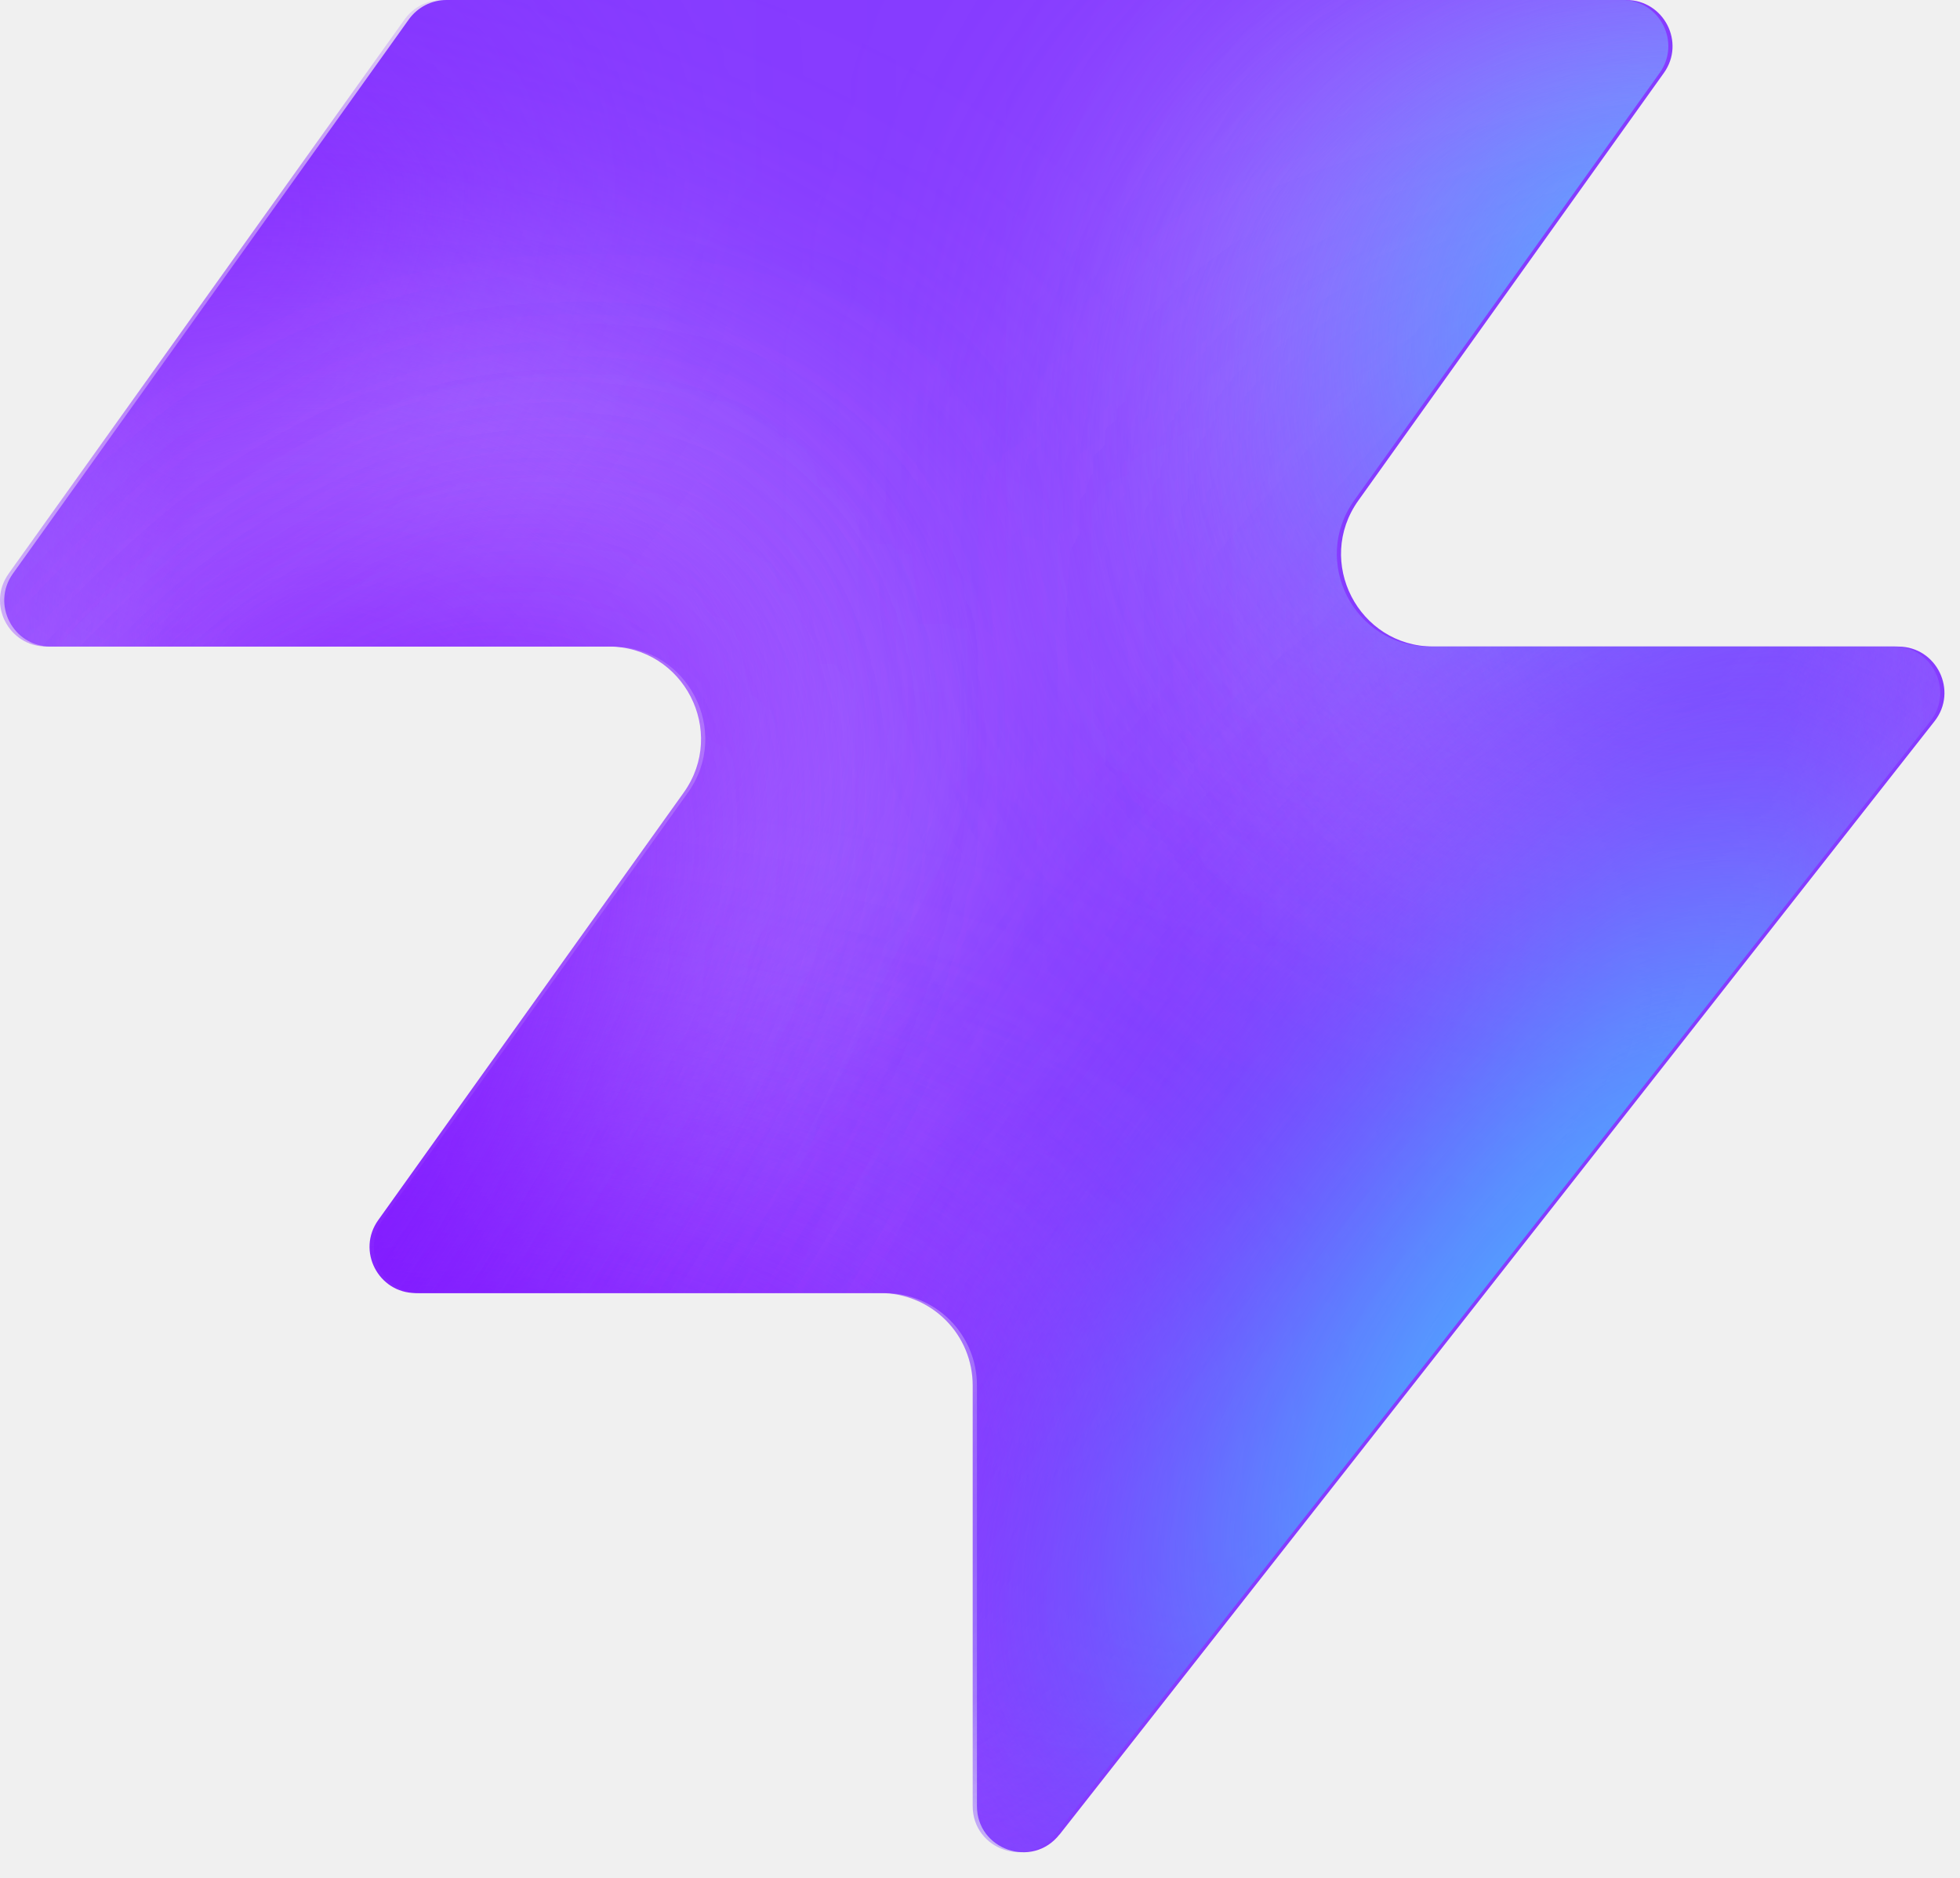
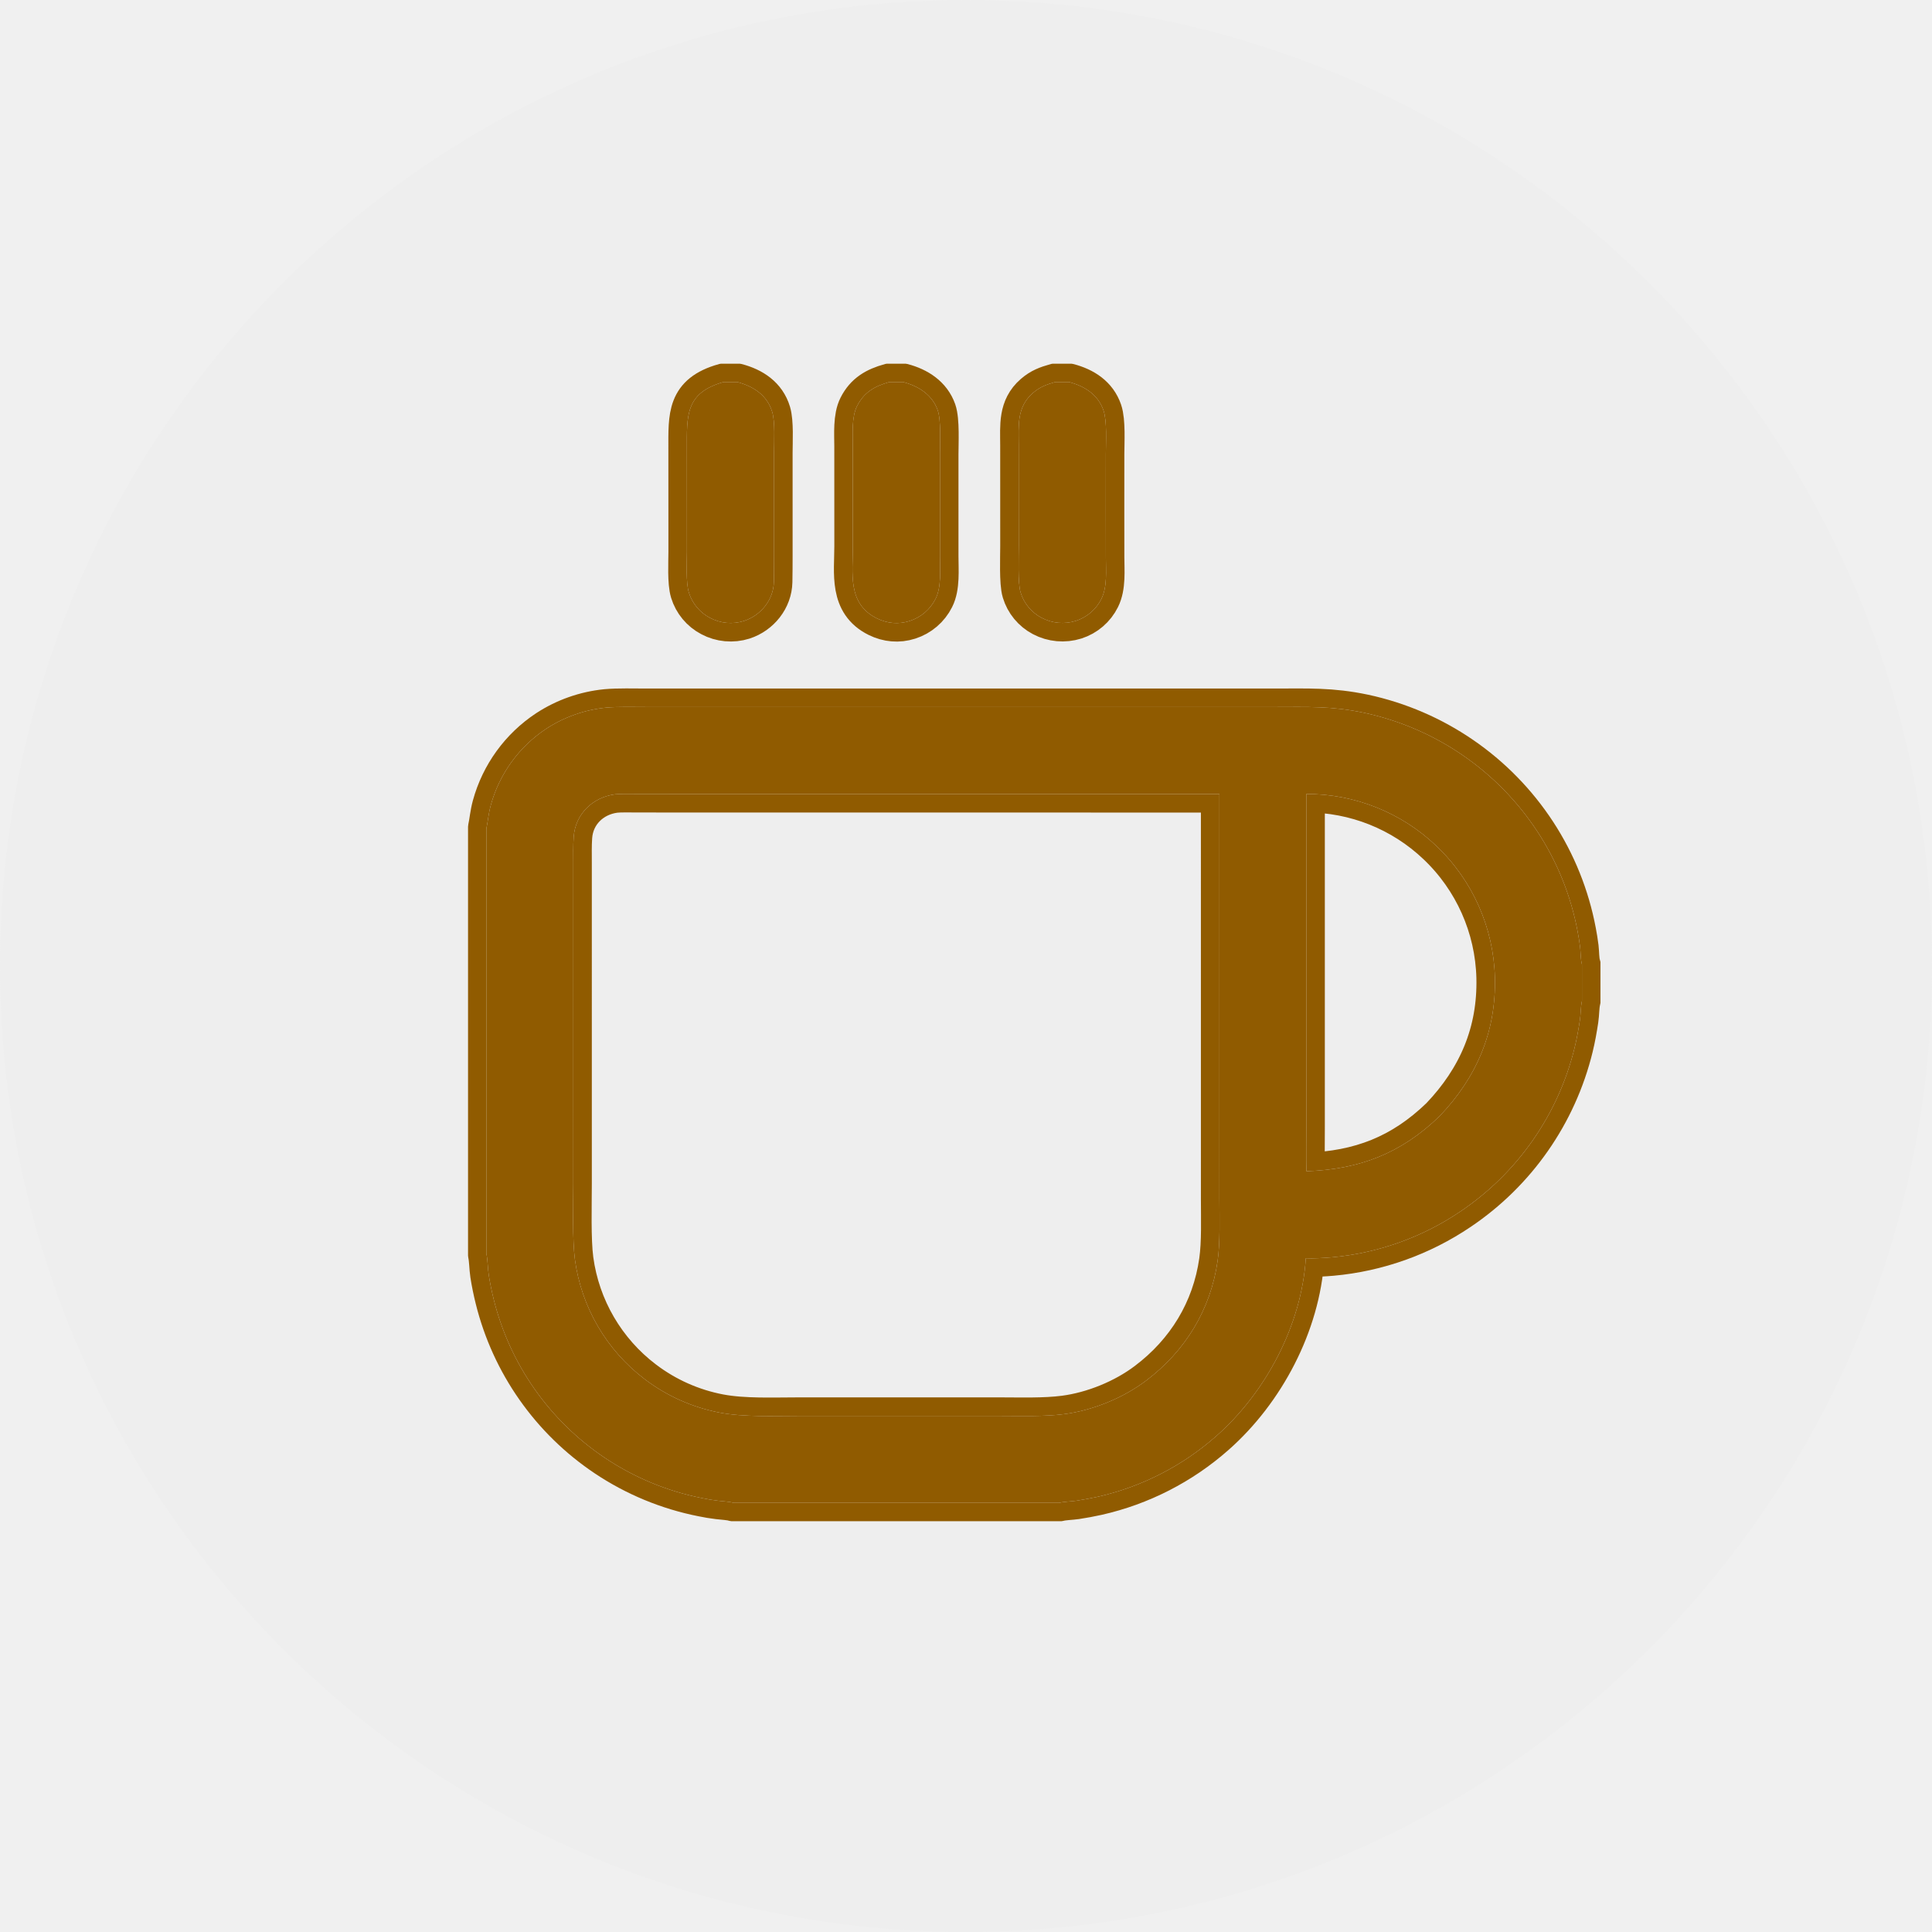
- <svg xmlns="http://www.w3.org/2000/svg" width="48" height="46" fill="none" viewBox="0 0 48 46">
-   <path fill="#863bff" d="M25.946 44.938c-.664.845-2.021.375-2.021-.698V33.937a2.26 2.26 0 0 0-2.262-2.262H10.287c-.92 0-1.456-1.04-.92-1.788l7.48-10.471c1.07-1.497 0-3.578-1.842-3.578H1.237c-.92 0-1.456-1.04-.92-1.788L10.013.474c.214-.297.556-.474.92-.474h28.894c.92 0 1.456 1.04.92 1.788l-7.48 10.471c-1.07 1.498 0 3.579 1.842 3.579h11.377c.943 0 1.473 1.088.89 1.83L25.947 44.94z" style="fill:#863bff;fill:color(display-p3 .525 .23 1);fill-opacity:1" />
-   <mask id="a" width="48" height="46" x="0" y="0" maskUnits="userSpaceOnUse" style="mask-type:alpha">
-     <path fill="#000" d="M25.842 44.938c-.664.844-2.021.375-2.021-.698V33.937a2.26 2.26 0 0 0-2.262-2.262H10.183c-.92 0-1.456-1.04-.92-1.788l7.48-10.471c1.07-1.498 0-3.579-1.842-3.579H1.133c-.92 0-1.456-1.04-.92-1.787L9.91.473c.214-.297.556-.474.92-.474h28.894c.92 0 1.456 1.04.92 1.788l-7.48 10.471c-1.07 1.498 0 3.578 1.842 3.578h11.377c.943 0 1.473 1.088.89 1.832L25.843 44.94z" style="fill:#000;fill-opacity:1" />
+ <svg xmlns="http://www.w3.org/2000/svg" xmlns:xlink="http://www.w3.org/1999/xlink" width="1148" height="1148" viewBox="0 0 1148 1148" fill="none">
+   <circle cx="574" cy="574" r="574" fill="#EEEEEE" />
+   <use xlink:href="#stroke0_1655_611" fill="#905B00" />
+   <use xlink:href="#stroke1_1655_611" fill="#905B00" />
+   <use xlink:href="#stroke2_1655_611" fill="#905B00" />
+   <use xlink:href="#stroke3_1655_611" fill="#905B00" />
+   <mask id="stroke4_1655_611" maskUnits="userSpaceOnUse" x="278" y="216" width="673" height="688" fill="black">
+     <rect fill="white" x="278" y="216" width="673" height="688" />
+     <use xlink:href="#stroke0_1655_611" />
+     <use xlink:href="#stroke1_1655_611" />
+     <use xlink:href="#stroke2_1655_611" />
+     <use xlink:href="#stroke3_1655_611" />
  </mask>
-   <g mask="url(#a)">
-     <g filter="url(#b)">
-       <ellipse cx="5.508" cy="14.704" fill="#ede6ff" rx="5.508" ry="14.704" style="fill:#ede6ff;fill:color(display-p3 .927 .903 1);fill-opacity:1" transform="matrix(.00324 1 1 -.00324 -4.47 31.516)" />
-     </g>
-     <g filter="url(#c)">
-       <ellipse cx="10.399" cy="29.851" fill="#ede6ff" rx="10.399" ry="29.851" style="fill:#ede6ff;fill:color(display-p3 .927 .903 1);fill-opacity:1" transform="matrix(.00324 1 1 -.00324 -39.328 7.883)" />
-     </g>
-     <g filter="url(#d)">
-       <ellipse cx="5.508" cy="30.487" fill="#7e14ff" rx="5.508" ry="30.487" style="fill:#7e14ff;fill:color(display-p3 .492 .077 1);fill-opacity:1" transform="rotate(89.814 -25.913 -14.639)scale(1 -1)" />
-     </g>
-     <g filter="url(#e)">
-       <ellipse cx="5.508" cy="30.599" fill="#7e14ff" rx="5.508" ry="30.599" style="fill:#7e14ff;fill:color(display-p3 .492 .077 1);fill-opacity:1" transform="rotate(89.814 -32.644 -3.334)scale(1 -1)" />
-     </g>
-     <g filter="url(#f)">
-       <ellipse cx="5.508" cy="30.599" fill="#7e14ff" rx="5.508" ry="30.599" style="fill:#7e14ff;fill:color(display-p3 .492 .077 1);fill-opacity:1" transform="matrix(.00324 1 1 -.00324 -34.34 30.47)" />
-     </g>
-     <g filter="url(#g)">
-       <ellipse cx="14.072" cy="22.078" fill="#ede6ff" rx="14.072" ry="22.078" style="fill:#ede6ff;fill:color(display-p3 .927 .903 1);fill-opacity:1" transform="rotate(93.35 24.506 48.493)scale(-1 1)" />
-     </g>
-     <g filter="url(#h)">
-       <ellipse cx="3.47" cy="21.501" fill="#7e14ff" rx="3.47" ry="21.501" style="fill:#7e14ff;fill:color(display-p3 .492 .077 1);fill-opacity:1" transform="rotate(89.009 28.708 47.59)scale(-1 1)" />
-     </g>
-     <g filter="url(#i)">
-       <ellipse cx="3.47" cy="21.501" fill="#7e14ff" rx="3.47" ry="21.501" style="fill:#7e14ff;fill:color(display-p3 .492 .077 1);fill-opacity:1" transform="rotate(89.009 28.708 47.59)scale(-1 1)" />
-     </g>
-     <g filter="url(#j)">
-       <ellipse cx=".387" cy="8.972" fill="#7e14ff" rx="4.407" ry="29.108" style="fill:#7e14ff;fill:color(display-p3 .492 .077 1);fill-opacity:1" transform="rotate(39.51 .387 8.972)" />
-     </g>
-     <g filter="url(#k)">
-       <ellipse cx="47.523" cy="-6.092" fill="#7e14ff" rx="4.407" ry="29.108" style="fill:#7e14ff;fill:color(display-p3 .492 .077 1);fill-opacity:1" transform="rotate(37.892 47.523 -6.092)" />
-     </g>
-     <g filter="url(#l)">
-       <ellipse cx="41.412" cy="6.333" fill="#47bfff" rx="5.971" ry="9.665" style="fill:#47bfff;fill:color(display-p3 .28 .748 1);fill-opacity:1" transform="rotate(37.892 41.412 6.333)" />
-     </g>
-     <g filter="url(#m)">
-       <ellipse cx="-1.879" cy="38.332" fill="#7e14ff" rx="4.407" ry="29.108" style="fill:#7e14ff;fill:color(display-p3 .492 .077 1);fill-opacity:1" transform="rotate(37.892 -1.88 38.332)" />
-     </g>
-     <g filter="url(#n)">
-       <ellipse cx="-1.879" cy="38.332" fill="#7e14ff" rx="4.407" ry="29.108" style="fill:#7e14ff;fill:color(display-p3 .492 .077 1);fill-opacity:1" transform="rotate(37.892 -1.88 38.332)" />
-     </g>
-     <g filter="url(#o)">
-       <ellipse cx="35.651" cy="29.907" fill="#7e14ff" rx="4.407" ry="29.108" style="fill:#7e14ff;fill:color(display-p3 .492 .077 1);fill-opacity:1" transform="rotate(37.892 35.651 29.907)" />
-     </g>
-     <g filter="url(#p)">
-       <ellipse cx="38.418" cy="32.4" fill="#47bfff" rx="5.971" ry="15.297" style="fill:#47bfff;fill:color(display-p3 .28 .748 1);fill-opacity:1" transform="rotate(37.892 38.418 32.4)" />
-     </g>
-   </g>
+   <path d="M360.104 420.484C366.898 419.838 377.139 420.127 384.219 420.126L757.258 420.129C777.155 420.129 790.995 419.43 810.623 423.553C852.948 432.646 889.976 458.072 913.664 494.308C925.374 512.239 933.438 532.302 937.396 553.349C937.994 556.592 938.54 559.635 938.92 562.917C939.291 566.11 939.161 570.107 940 573.109V594.731C939.2 598.379 939.34 602.334 938.791 606.025C937.961 611.553 936.96 617.202 935.617 622.632C925.891 662.371 901.691 697.05 867.746 719.885C845.029 735.264 818.778 744.626 791.457 747.091C787.259 747.456 780.072 747.917 775.913 747.657C773.409 787.172 752.26 827.31 722.669 853.352C702.606 871.075 678.407 883.462 652.298 889.371C648.074 890.298 643.837 891.107 639.558 891.741C636.54 892.187 632.128 892.262 629.302 893H436.124C433.712 892.311 429.423 892.051 426.735 891.748C423.53 891.368 420.343 890.847 417.185 890.18C396.555 886.109 376.936 877.992 359.462 866.294C326.471 844.204 302.903 810.605 293.366 772.063C292.187 767.325 291.135 762.245 290.391 757.419C289.758 753.312 289.878 748.997 289 744.889V492.397C290.013 487.5 290.238 483.55 291.621 478.484C296.735 459.824 308.455 443.658 324.601 432.998C335.26 426.039 347.438 421.747 360.104 420.484ZM378.1 471.774C374.671 471.771 368.623 471.609 365.422 471.985C352.143 473.769 341.836 483.692 340.884 497.337C340.526 502.472 340.66 507.638 340.66 512.788L340.663 703.386C340.663 715.837 340.028 736.604 341.622 748.435C345.454 776.736 360.409 802.343 383.178 819.581C396.255 829.513 411.451 836.286 427.579 839.375C442.037 842.146 459.859 841.323 474.828 841.323L594.429 841.327C606.543 841.327 620.535 841.815 632.382 840.27C649.203 838.075 667.393 830.696 680.96 820.417C704.291 802.843 719.399 778.193 723.519 749.134C725.079 738.103 724.585 723.944 724.582 712.556L724.575 471.825L400.56 471.801L378.1 471.774ZM776.222 669.61C776.226 678.208 776.066 687.392 776.268 695.954C807.82 694.865 832.423 685.424 855.357 663.282C877.397 640.193 889.045 613.16 888.274 580.913C887.526 551.184 874.968 522.978 853.37 502.535C832.562 482.748 804.935 471.734 776.222 471.779V669.61ZM429.916 227H438.125C447.777 229.584 455.868 234.877 458.855 244.762C460.657 250.725 459.963 262.514 459.967 268.979L459.972 329.88C459.97 335.177 459.946 340.412 459.847 345.708C459.649 356.361 452.165 365.683 442.035 368.97C435.335 371.088 428.064 370.418 421.862 367.113C415.832 363.97 411.312 358.542 409.312 352.041C407.502 346.119 408.17 334.406 408.171 327.818L408.146 266.892C408.141 246.928 407.142 233.46 429.916 227ZM528.465 227H536.672C545.882 229.448 553.978 234.615 557.205 243.815C559.254 249.657 558.529 263.36 558.533 269.825L558.534 330.815C558.531 338.582 559.455 348.87 555.905 355.827C552.751 362.111 547.197 366.858 540.499 368.995C533.935 371.102 527.2 370.467 521.065 367.444C503.471 358.773 506.762 340.776 506.76 324.563L506.744 265.269C506.742 258.009 505.95 247.755 509.306 241.191C513.524 232.939 519.793 229.481 528.465 227ZM627.016 227H635.22C644.562 229.478 652.513 234.518 655.729 243.95C657.862 250.21 657.098 262.783 657.091 269.545L657.075 303.825L657.101 331.2C657.104 339.139 658.028 348.649 654.461 355.838C651.372 362.082 645.876 366.805 639.239 368.922C632.476 371.055 625.14 370.388 618.874 367.069C612.864 363.907 608.377 358.462 606.42 351.959C604.708 346.316 605.336 331.044 605.335 324.417L605.315 264.511C605.303 252.904 604.062 241.906 613.764 233.508C617.983 229.857 621.738 228.523 627.016 227Z" stroke-width="22" stroke="#905B00" mask="url(#stroke4_1655_611)" />
  <defs>
-     <filter id="b" width="60.045" height="41.654" x="-19.77" y="16.149" color-interpolation-filters="sRGB" filterUnits="userSpaceOnUse">
-       <feFlood flood-opacity="0" result="BackgroundImageFix" />
-       <feBlend in="SourceGraphic" in2="BackgroundImageFix" result="shape" />
-       <feGaussianBlur result="effect1_foregroundBlur_2002_17158" stdDeviation="7.659" />
-     </filter>
-     <filter id="c" width="90.34" height="51.437" x="-54.613" y="-7.533" color-interpolation-filters="sRGB" filterUnits="userSpaceOnUse">
-       <feFlood flood-opacity="0" result="BackgroundImageFix" />
-       <feBlend in="SourceGraphic" in2="BackgroundImageFix" result="shape" />
-       <feGaussianBlur result="effect1_foregroundBlur_2002_17158" stdDeviation="7.659" />
-     </filter>
-     <filter id="d" width="79.355" height="29.4" x="-49.64" y="2.03" color-interpolation-filters="sRGB" filterUnits="userSpaceOnUse">
-       <feFlood flood-opacity="0" result="BackgroundImageFix" />
-       <feBlend in="SourceGraphic" in2="BackgroundImageFix" result="shape" />
-       <feGaussianBlur result="effect1_foregroundBlur_2002_17158" stdDeviation="4.596" />
-     </filter>
-     <filter id="e" width="79.579" height="29.4" x="-45.045" y="20.029" color-interpolation-filters="sRGB" filterUnits="userSpaceOnUse">
-       <feFlood flood-opacity="0" result="BackgroundImageFix" />
-       <feBlend in="SourceGraphic" in2="BackgroundImageFix" result="shape" />
-       <feGaussianBlur result="effect1_foregroundBlur_2002_17158" stdDeviation="4.596" />
-     </filter>
-     <filter id="f" width="79.579" height="29.4" x="-43.513" y="21.178" color-interpolation-filters="sRGB" filterUnits="userSpaceOnUse">
-       <feFlood flood-opacity="0" result="BackgroundImageFix" />
-       <feBlend in="SourceGraphic" in2="BackgroundImageFix" result="shape" />
-       <feGaussianBlur result="effect1_foregroundBlur_2002_17158" stdDeviation="4.596" />
-     </filter>
-     <filter id="g" width="74.749" height="58.852" x="15.756" y="-17.901" color-interpolation-filters="sRGB" filterUnits="userSpaceOnUse">
-       <feFlood flood-opacity="0" result="BackgroundImageFix" />
-       <feBlend in="SourceGraphic" in2="BackgroundImageFix" result="shape" />
-       <feGaussianBlur result="effect1_foregroundBlur_2002_17158" stdDeviation="7.659" />
-     </filter>
-     <filter id="h" width="61.377" height="25.362" x="23.548" y="2.284" color-interpolation-filters="sRGB" filterUnits="userSpaceOnUse">
-       <feFlood flood-opacity="0" result="BackgroundImageFix" />
-       <feBlend in="SourceGraphic" in2="BackgroundImageFix" result="shape" />
-       <feGaussianBlur result="effect1_foregroundBlur_2002_17158" stdDeviation="4.596" />
-     </filter>
-     <filter id="i" width="61.377" height="25.362" x="23.548" y="2.284" color-interpolation-filters="sRGB" filterUnits="userSpaceOnUse">
-       <feFlood flood-opacity="0" result="BackgroundImageFix" />
-       <feBlend in="SourceGraphic" in2="BackgroundImageFix" result="shape" />
-       <feGaussianBlur result="effect1_foregroundBlur_2002_17158" stdDeviation="4.596" />
-     </filter>
-     <filter id="j" width="56.045" height="63.649" x="-27.636" y="-22.853" color-interpolation-filters="sRGB" filterUnits="userSpaceOnUse">
-       <feFlood flood-opacity="0" result="BackgroundImageFix" />
-       <feBlend in="SourceGraphic" in2="BackgroundImageFix" result="shape" />
-       <feGaussianBlur result="effect1_foregroundBlur_2002_17158" stdDeviation="4.596" />
-     </filter>
-     <filter id="k" width="54.814" height="64.646" x="20.116" y="-38.415" color-interpolation-filters="sRGB" filterUnits="userSpaceOnUse">
-       <feFlood flood-opacity="0" result="BackgroundImageFix" />
-       <feBlend in="SourceGraphic" in2="BackgroundImageFix" result="shape" />
-       <feGaussianBlur result="effect1_foregroundBlur_2002_17158" stdDeviation="4.596" />
-     </filter>
-     <filter id="l" width="33.541" height="35.313" x="24.641" y="-11.323" color-interpolation-filters="sRGB" filterUnits="userSpaceOnUse">
-       <feFlood flood-opacity="0" result="BackgroundImageFix" />
-       <feBlend in="SourceGraphic" in2="BackgroundImageFix" result="shape" />
-       <feGaussianBlur result="effect1_foregroundBlur_2002_17158" stdDeviation="4.596" />
-     </filter>
-     <filter id="m" width="54.814" height="64.646" x="-29.286" y="6.009" color-interpolation-filters="sRGB" filterUnits="userSpaceOnUse">
-       <feFlood flood-opacity="0" result="BackgroundImageFix" />
-       <feBlend in="SourceGraphic" in2="BackgroundImageFix" result="shape" />
-       <feGaussianBlur result="effect1_foregroundBlur_2002_17158" stdDeviation="4.596" />
-     </filter>
-     <filter id="n" width="54.814" height="64.646" x="-29.286" y="6.009" color-interpolation-filters="sRGB" filterUnits="userSpaceOnUse">
-       <feFlood flood-opacity="0" result="BackgroundImageFix" />
-       <feBlend in="SourceGraphic" in2="BackgroundImageFix" result="shape" />
-       <feGaussianBlur result="effect1_foregroundBlur_2002_17158" stdDeviation="4.596" />
-     </filter>
-     <filter id="o" width="54.814" height="64.646" x="8.244" y="-2.416" color-interpolation-filters="sRGB" filterUnits="userSpaceOnUse">
-       <feFlood flood-opacity="0" result="BackgroundImageFix" />
-       <feBlend in="SourceGraphic" in2="BackgroundImageFix" result="shape" />
-       <feGaussianBlur result="effect1_foregroundBlur_2002_17158" stdDeviation="4.596" />
-     </filter>
-     <filter id="p" width="39.409" height="43.623" x="18.713" y="10.588" color-interpolation-filters="sRGB" filterUnits="userSpaceOnUse">
-       <feFlood flood-opacity="0" result="BackgroundImageFix" />
-       <feBlend in="SourceGraphic" in2="BackgroundImageFix" result="shape" />
-       <feGaussianBlur result="effect1_foregroundBlur_2002_17158" stdDeviation="4.596" />
-     </filter>
+     <path id="stroke0_1655_611" d="M360.104 420.484C366.898 419.838 377.139 420.127 384.218 420.126L757.258 420.129C777.155 420.129 790.995 419.43 810.623 423.553C852.948 432.646 889.976 458.072 913.664 494.308C925.374 512.239 933.438 532.302 937.396 553.349C937.994 556.592 938.54 559.635 938.92 562.917C939.291 566.11 939.161 570.107 940 573.109V594.731C939.2 598.379 939.34 602.334 938.791 606.025C937.961 611.553 936.96 617.202 935.617 622.632C925.891 662.371 901.691 697.05 867.746 719.885C845.029 735.264 818.778 744.626 791.457 747.091C787.259 747.456 780.072 747.917 775.913 747.657C773.409 787.172 752.26 827.31 722.669 853.352C702.606 871.075 678.407 883.462 652.298 889.371C648.074 890.298 643.837 891.107 639.558 891.741C636.54 892.187 632.128 892.262 629.302 893H436.124C433.712 892.311 429.423 892.051 426.735 891.748C423.53 891.368 420.343 890.847 417.185 890.18C396.555 886.109 376.936 877.992 359.462 866.294C326.471 844.204 302.903 810.605 293.366 772.063C292.187 767.325 291.135 762.245 290.391 757.419C289.758 753.312 289.878 748.997 289 744.889V492.397C290.013 487.5 290.238 483.55 291.621 478.484C296.735 459.824 308.455 443.658 324.601 432.998C335.26 426.039 347.438 421.747 360.104 420.484ZM378.1 471.774C374.671 471.771 368.623 471.609 365.422 471.985C352.143 473.769 341.836 483.692 340.884 497.337C340.526 502.472 340.66 507.638 340.66 512.788L340.663 703.385C340.663 715.837 340.028 736.604 341.622 748.435C345.454 776.736 360.409 802.343 383.178 819.581C396.255 829.513 411.451 836.286 427.579 839.375C442.037 842.146 459.859 841.323 474.828 841.323L594.43 841.327C606.543 841.327 620.535 841.815 632.382 840.27C649.203 838.075 667.393 830.696 680.96 820.417C704.291 802.844 719.399 778.193 723.519 749.134C725.079 738.103 724.585 723.944 724.582 712.556L724.575 471.825L400.56 471.801L378.1 471.774ZM776.222 669.61C776.226 678.208 776.066 687.392 776.268 695.954C807.82 694.865 832.422 685.424 855.357 663.282C877.397 640.193 889.045 613.16 888.274 580.913C887.526 551.184 874.968 522.978 853.37 502.535C832.562 482.748 804.935 471.734 776.222 471.779V669.61Z" fill-rule="evenodd" clip-rule="evenodd" />
+     <path id="stroke1_1655_611" d="M429.916 227H438.125C447.777 229.584 455.868 234.877 458.855 244.762C460.657 250.725 459.963 262.514 459.967 268.979L459.972 329.88C459.97 335.177 459.946 340.412 459.847 345.708C459.649 356.361 452.165 365.683 442.035 368.97C435.335 371.088 428.064 370.418 421.862 367.113C415.832 363.97 411.312 358.542 409.312 352.041C407.502 346.119 408.17 334.406 408.171 327.818L408.146 266.892C408.141 246.928 407.142 233.46 429.916 227Z" />
+     <path id="stroke2_1655_611" d="M528.465 227H536.672C545.882 229.448 553.978 234.615 557.205 243.815C559.254 249.657 558.529 263.36 558.533 269.825L558.534 330.815C558.531 338.582 559.455 348.87 555.905 355.827C552.751 362.111 547.197 366.858 540.499 368.995C533.935 371.102 527.2 370.467 521.065 367.444C503.471 358.773 506.762 340.776 506.76 324.563L506.744 265.269C506.742 258.009 505.95 247.755 509.306 241.191C513.524 232.939 519.793 229.481 528.465 227Z" />
+     <path id="stroke3_1655_611" d="M627.016 227H635.22C644.562 229.478 652.513 234.518 655.729 243.95C657.862 250.21 657.098 262.783 657.091 269.545L657.075 303.825L657.101 331.2C657.104 339.139 658.028 348.649 654.461 355.837C651.372 362.082 645.876 366.805 639.239 368.922C632.476 371.055 625.14 370.388 618.874 367.069C612.864 363.907 608.377 358.462 606.42 351.959C604.708 346.316 605.336 331.044 605.335 324.417L605.315 264.511C605.303 252.904 604.062 241.906 613.764 233.508C617.983 229.857 621.738 228.523 627.016 227Z" />
  </defs>
</svg>
